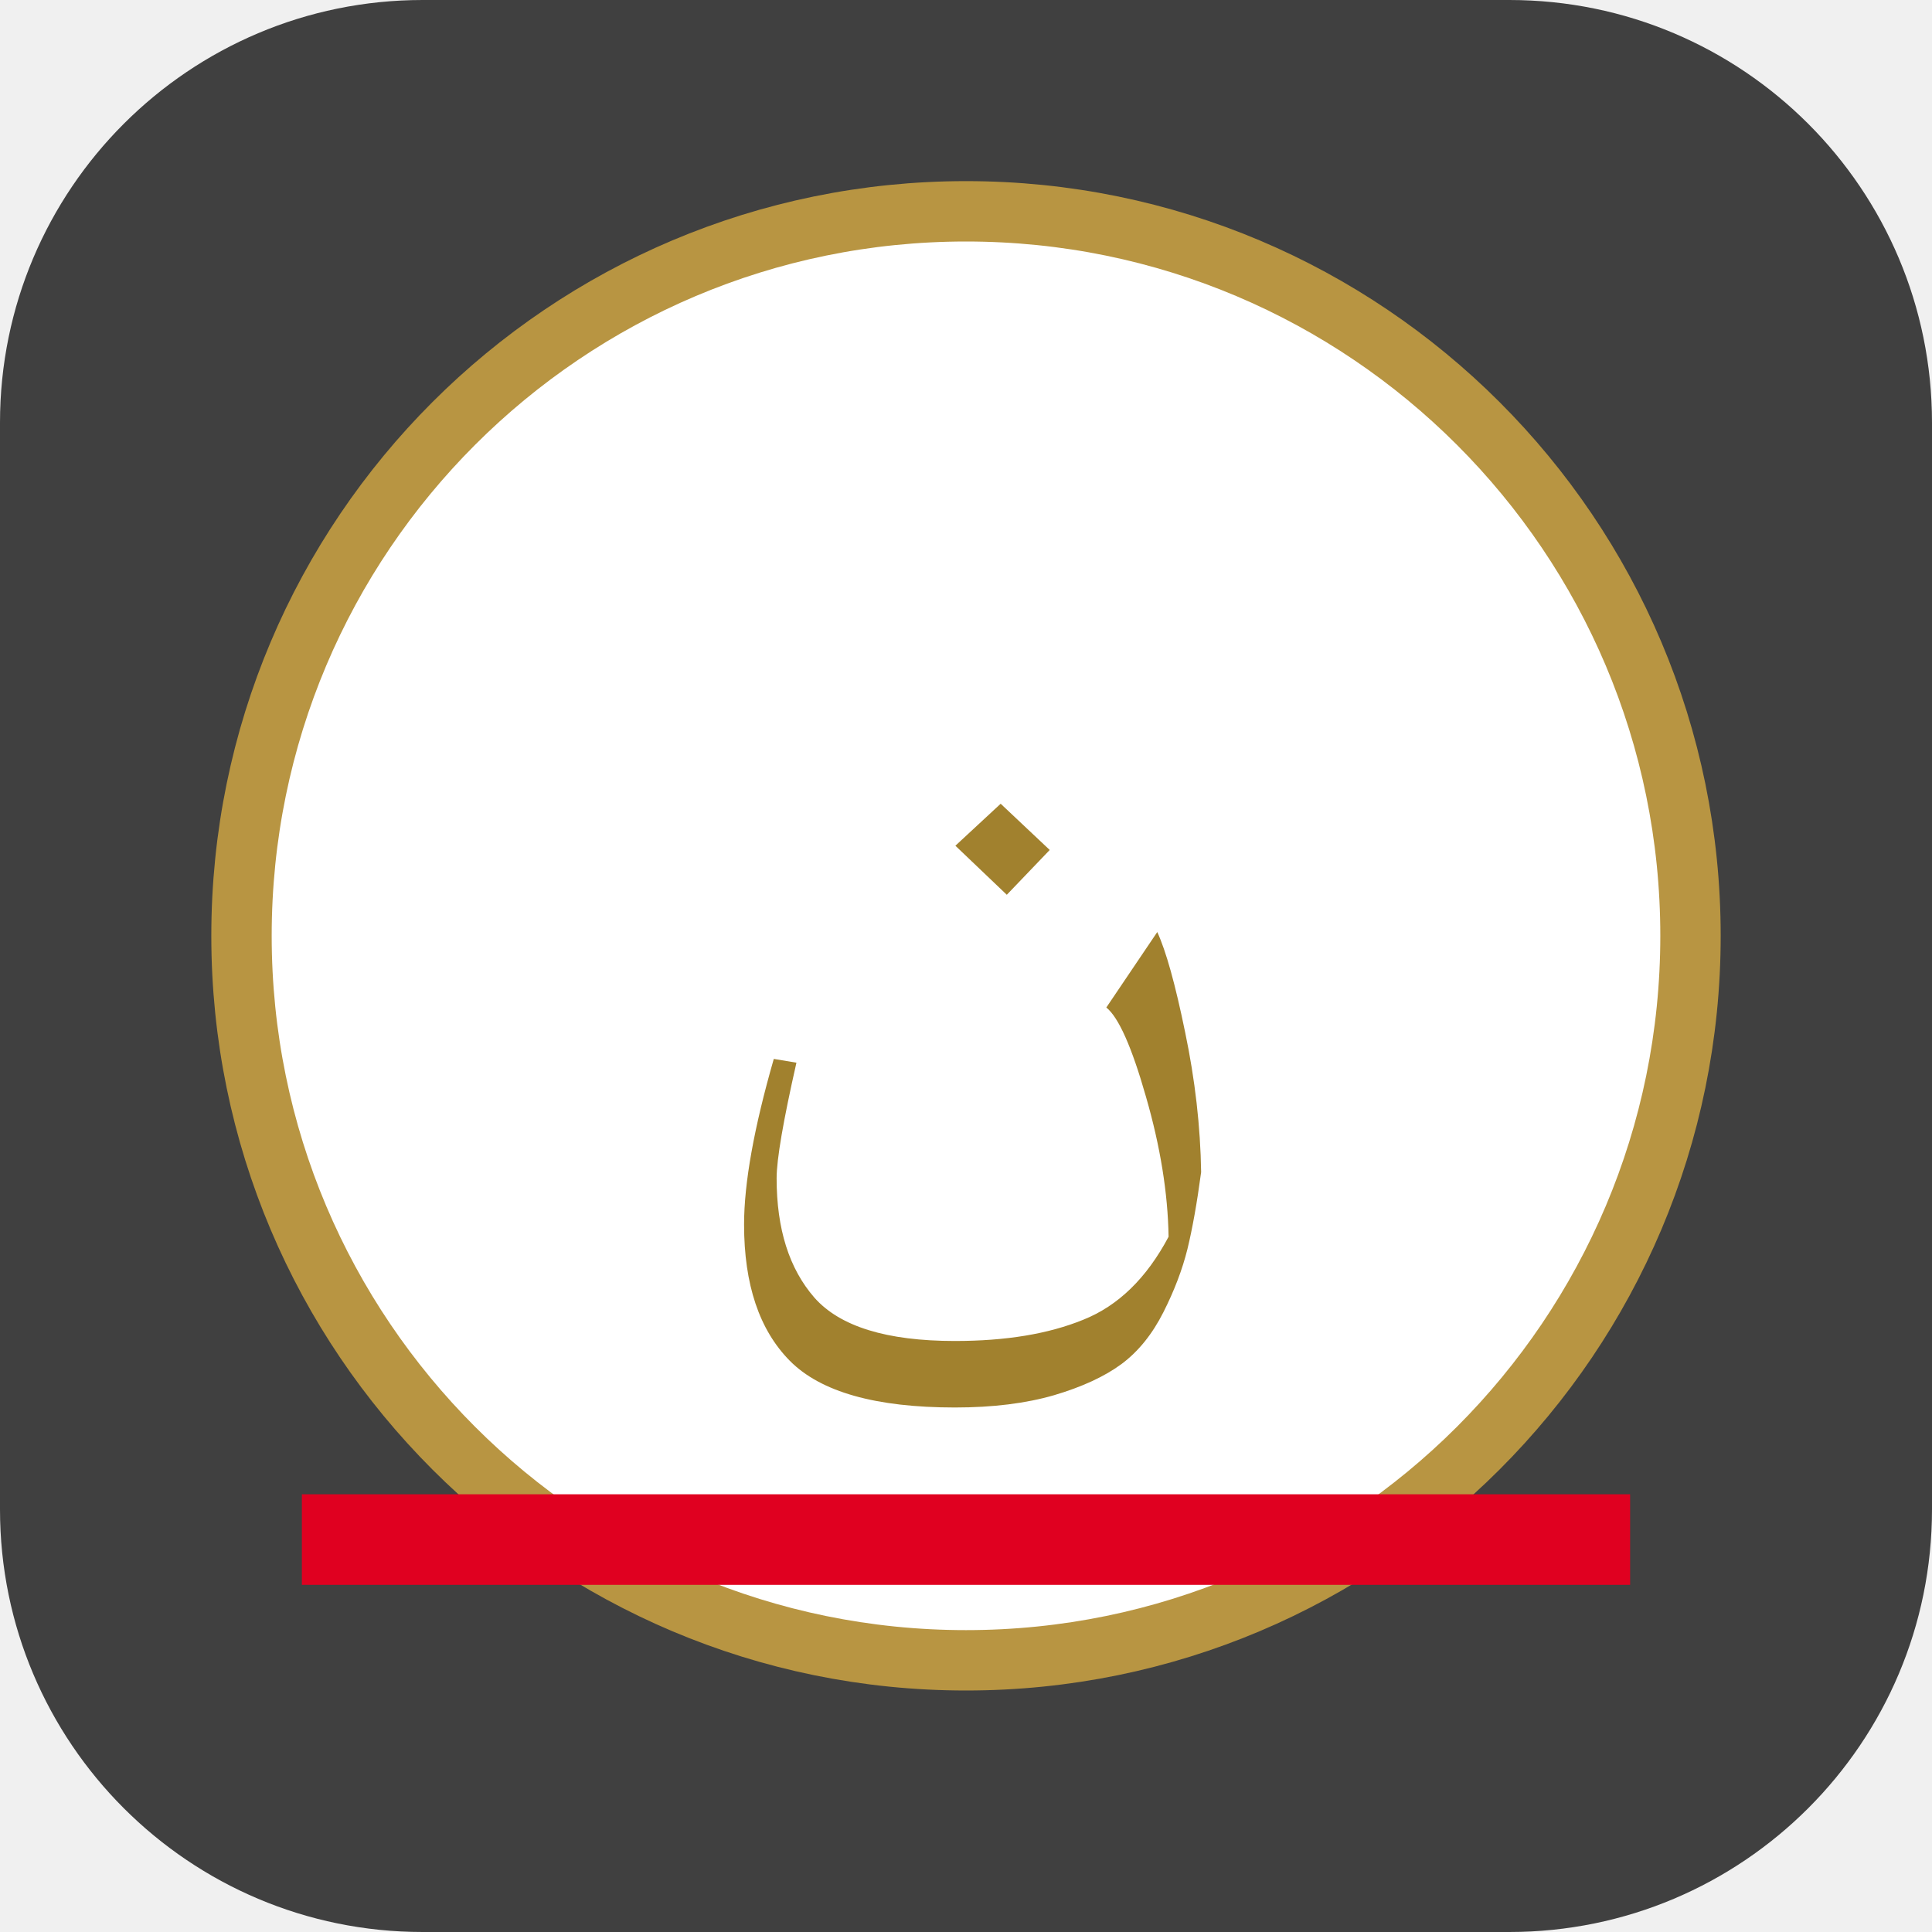
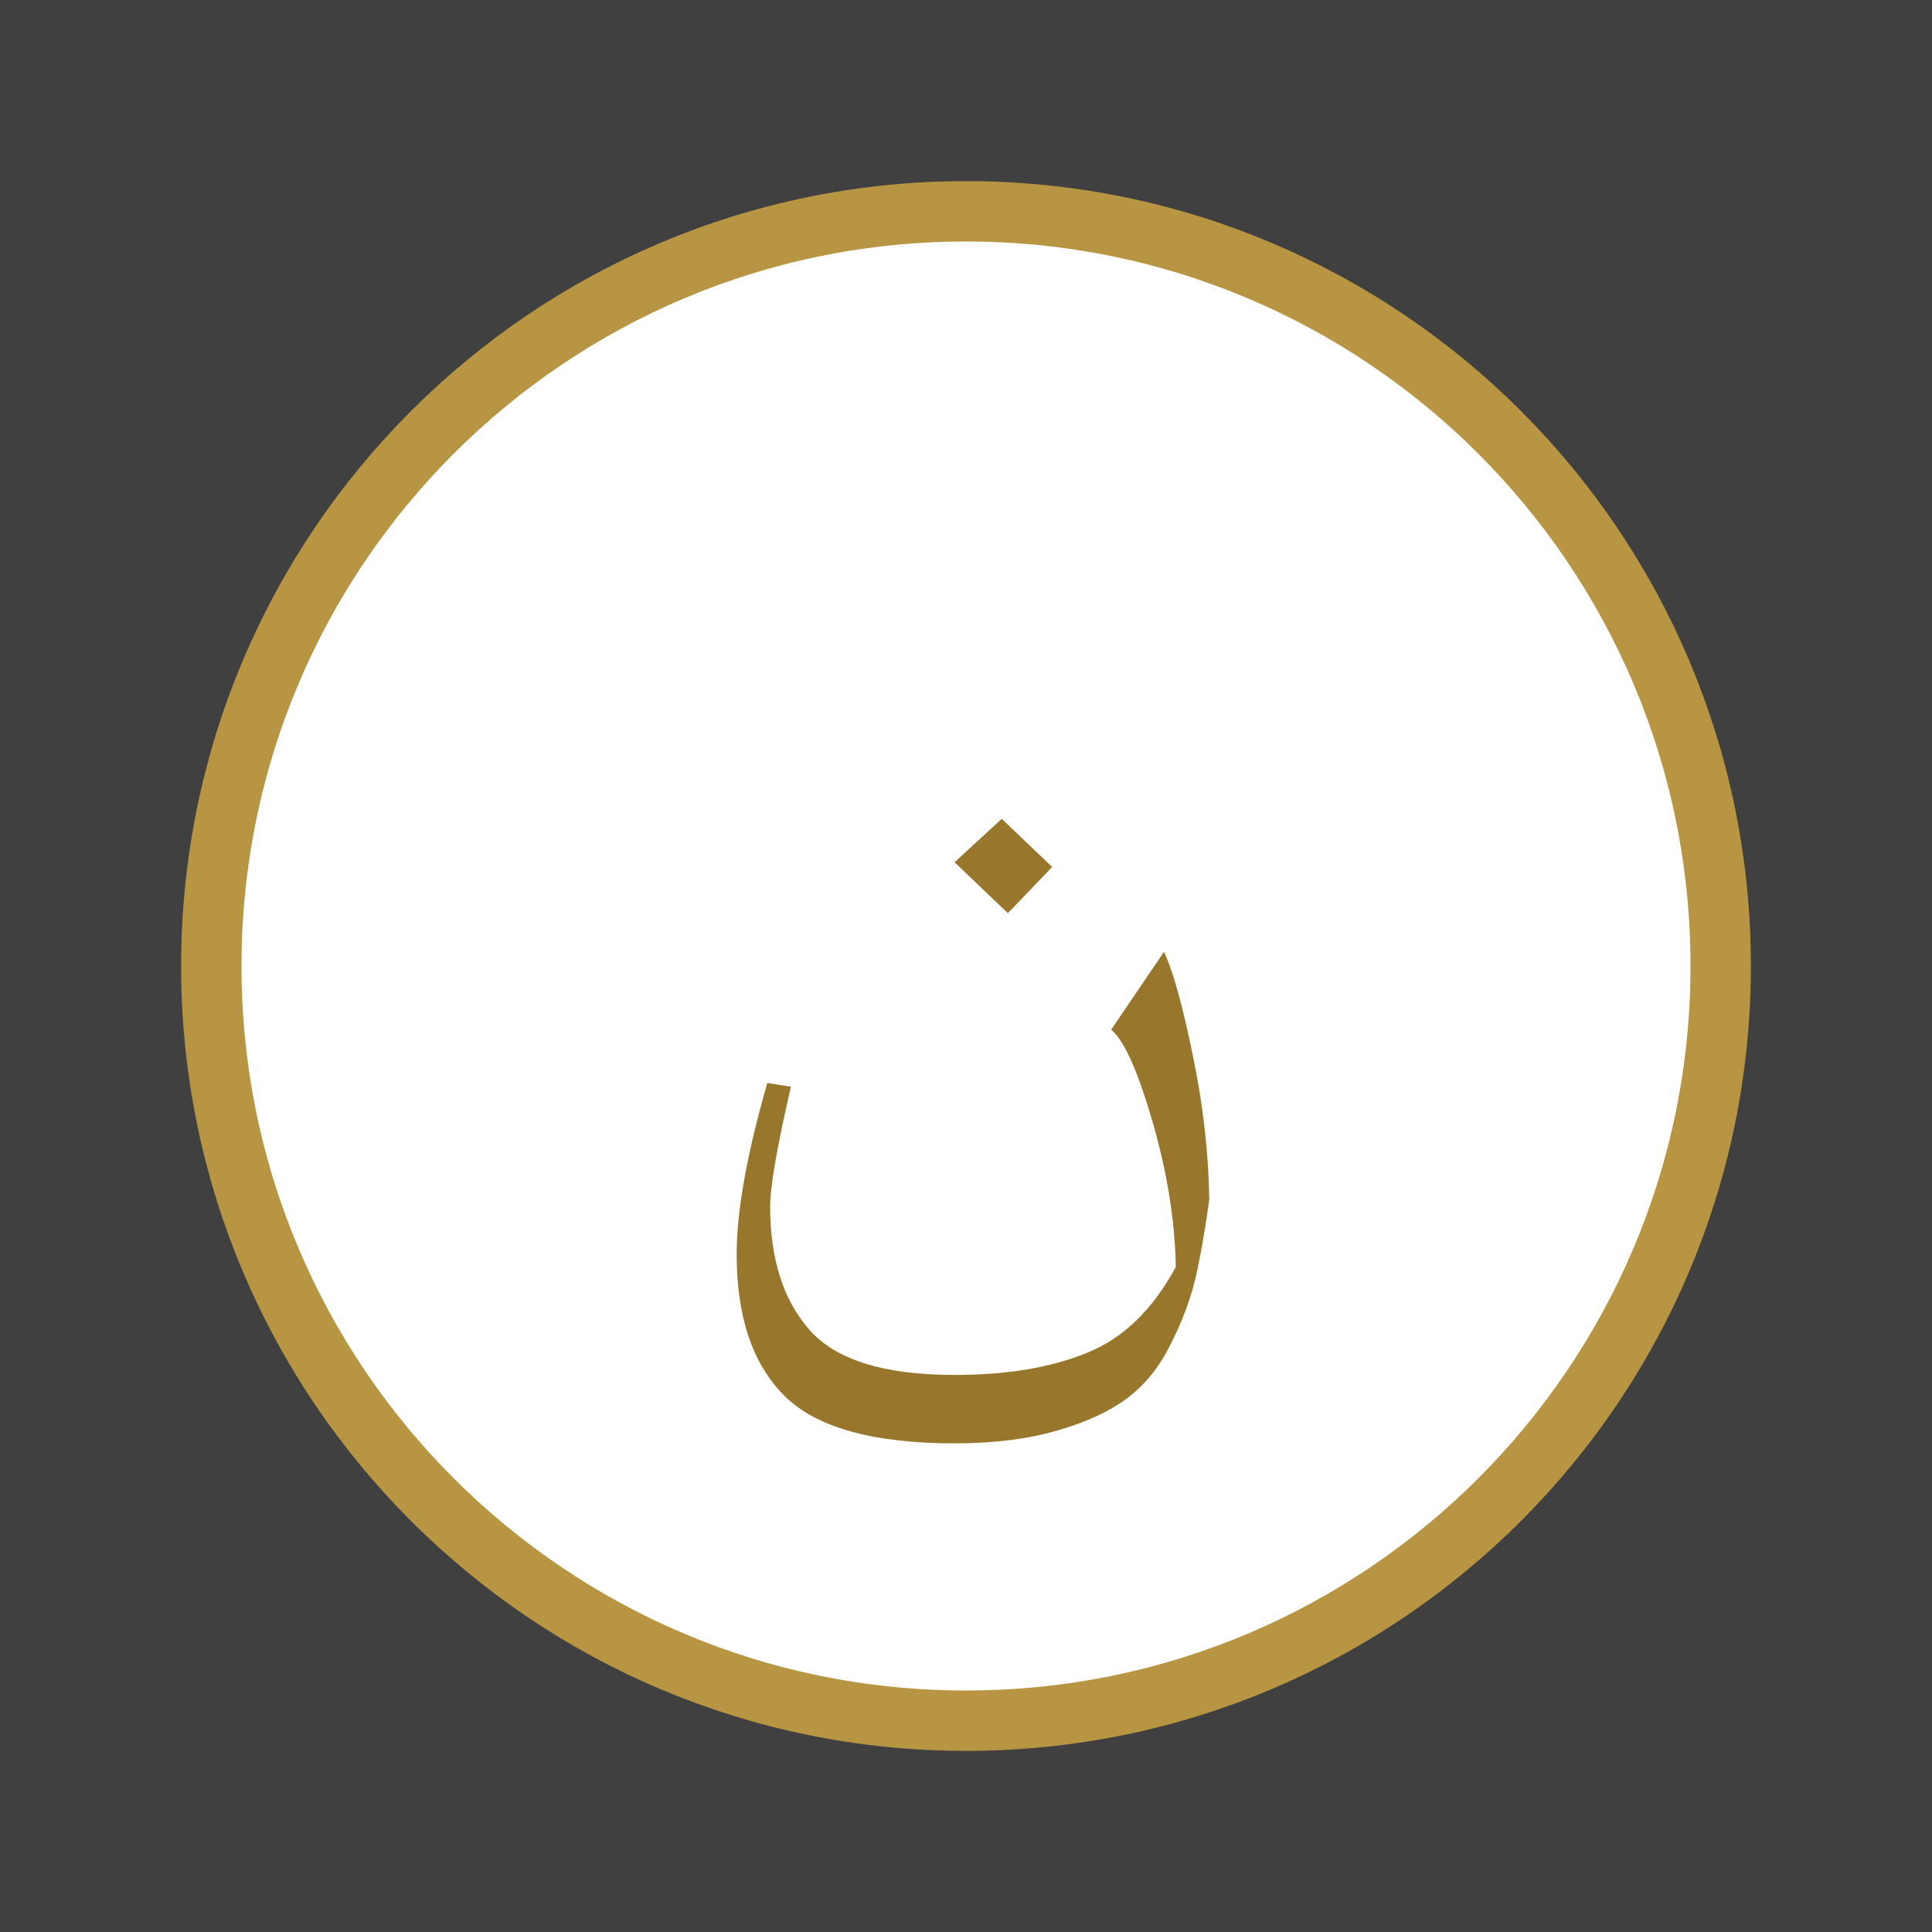
<svg xmlns="http://www.w3.org/2000/svg" viewBox="0 0 64 64">
-   <rect width="64" height="64" rx="14" fill="#404040" />
-   <circle cx="32" cy="31" r="24" fill="#fff" stroke="#b89542" stroke-width="2" />
-   <text x="32" y="41" text-anchor="middle" font-size="29" fill="#a1812e" font-family="serif">ن</text>
-   <path d="M10 51h44" stroke="#E00020" stroke-width="3" />
+   <rect width="64" height="64" fill="#404040" />
+   <circle cx="32" cy="32" r="25" fill="#fff" stroke="#b89542" stroke-width="2" />
+   <text x="32" y="42" text-anchor="middle" font-size="30" fill="#98772c" font-family="serif">ن</text>
</svg>
